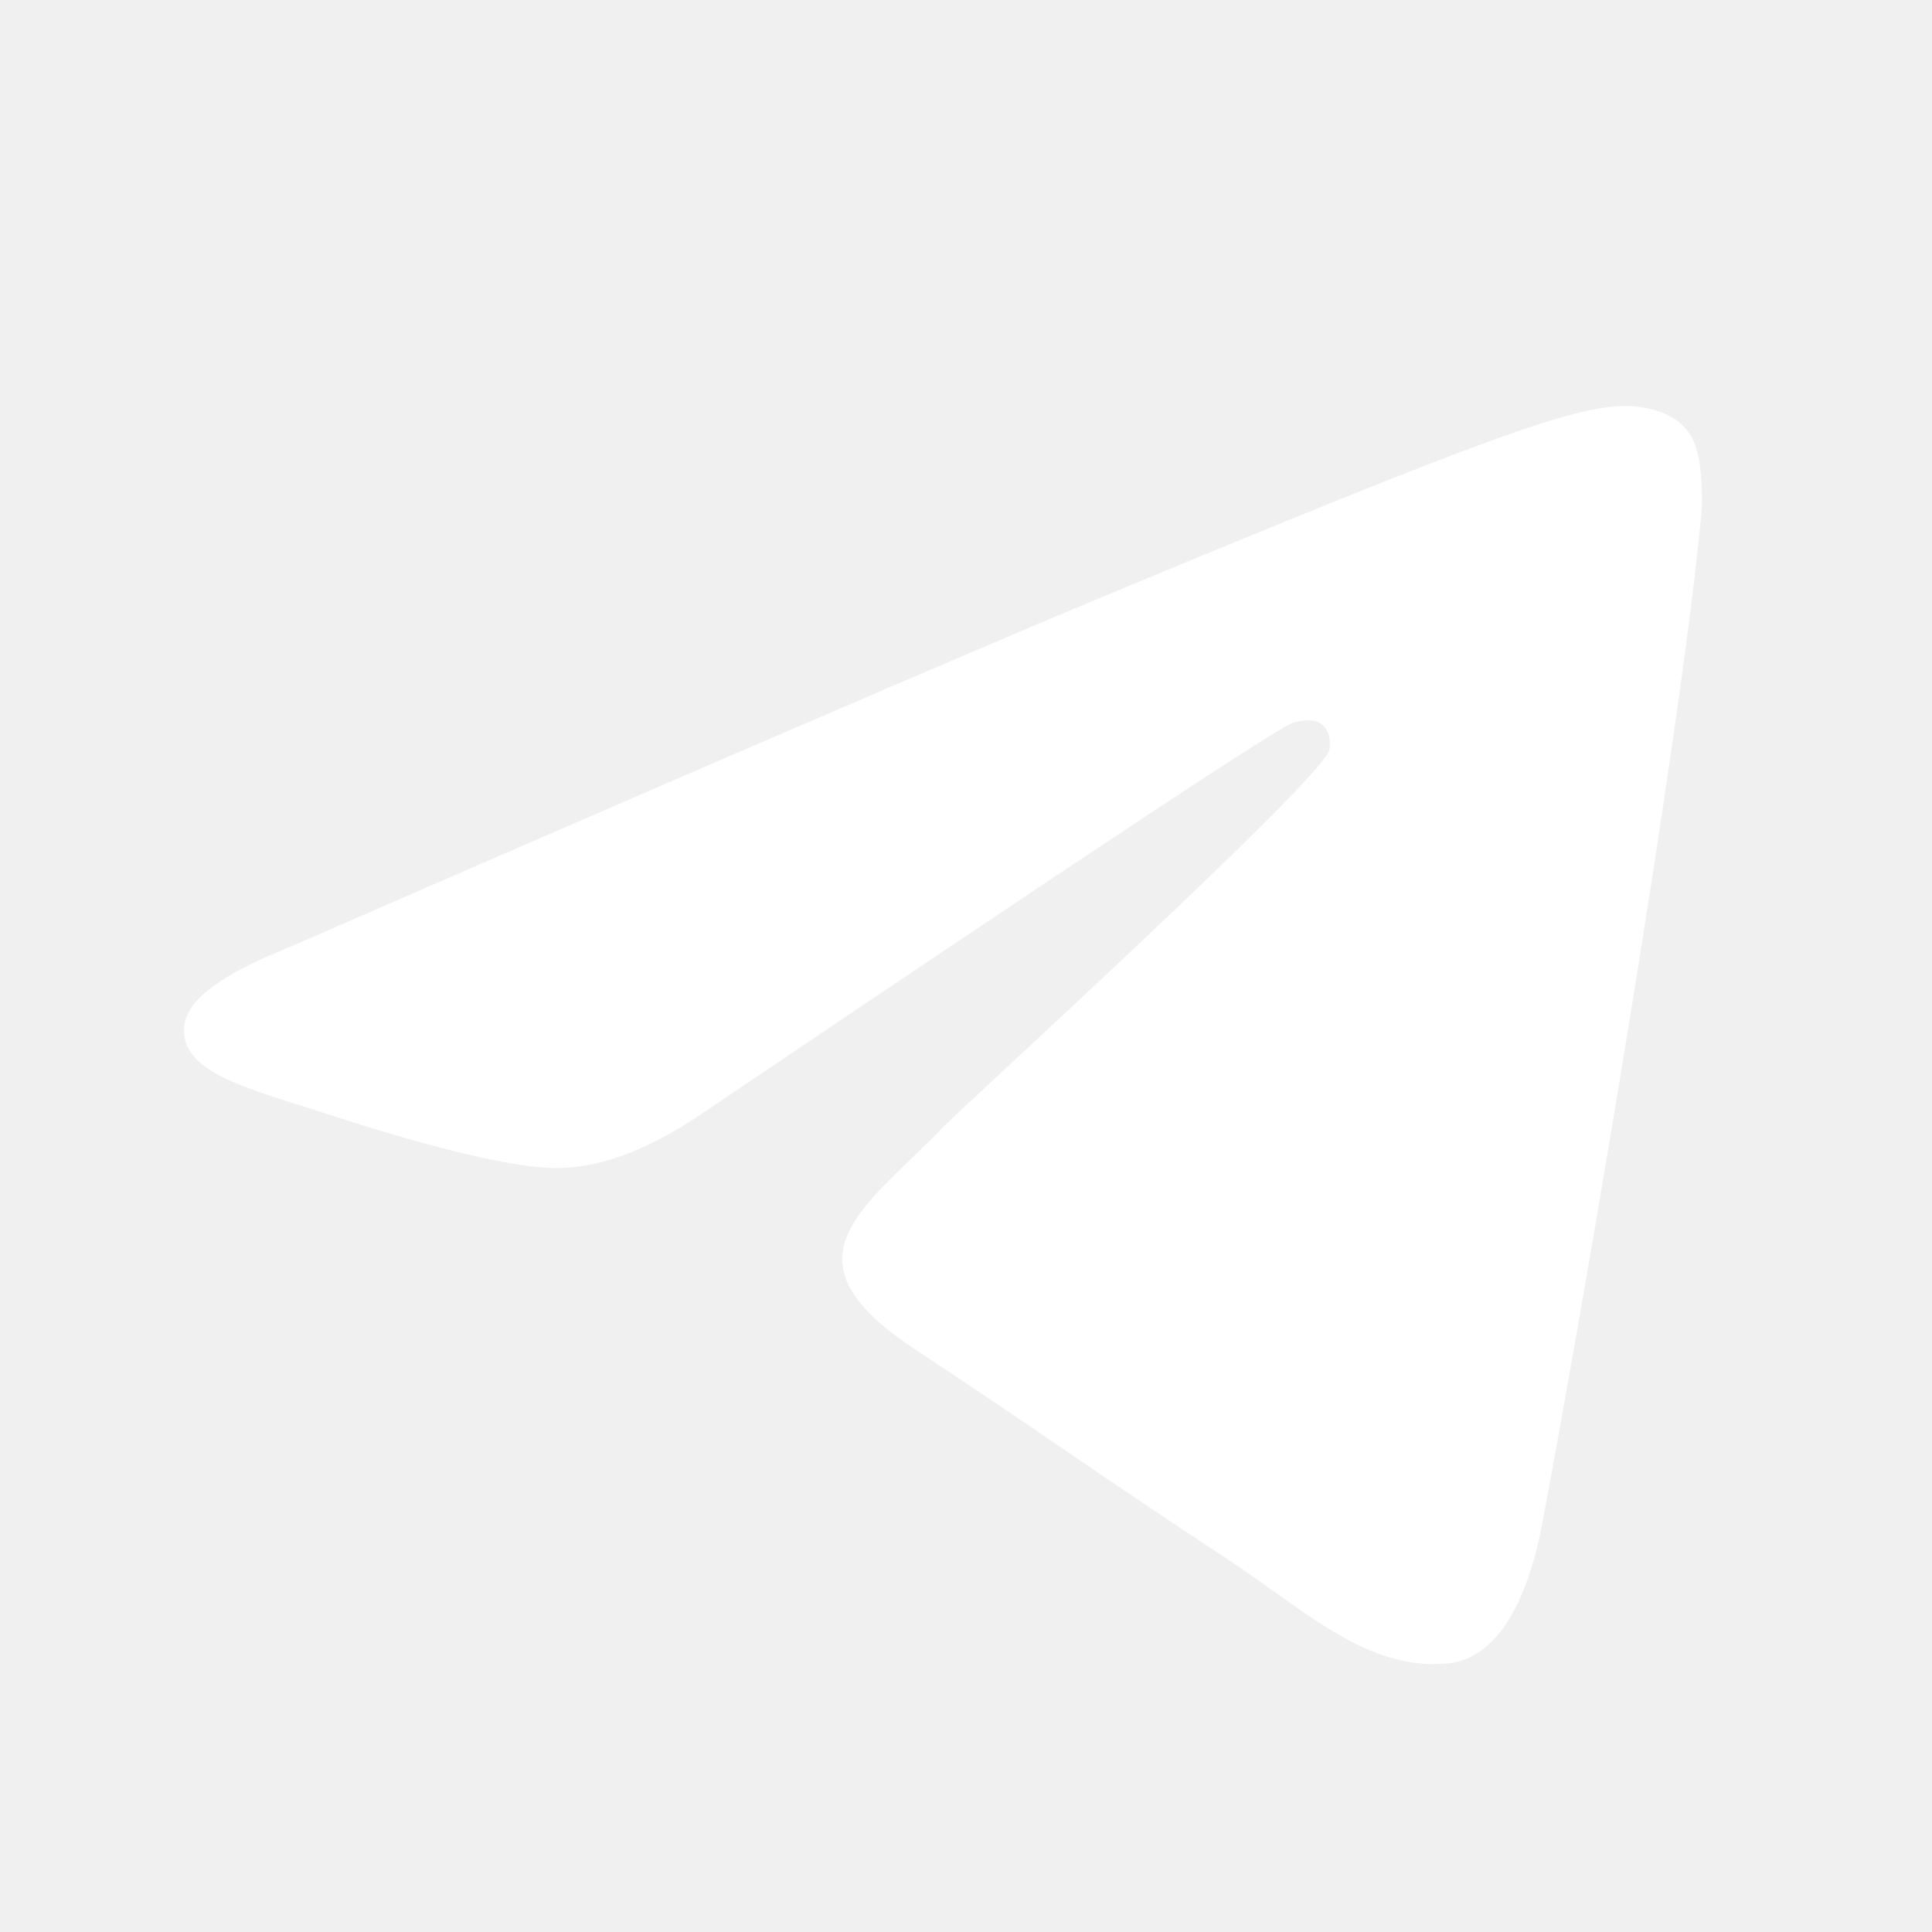
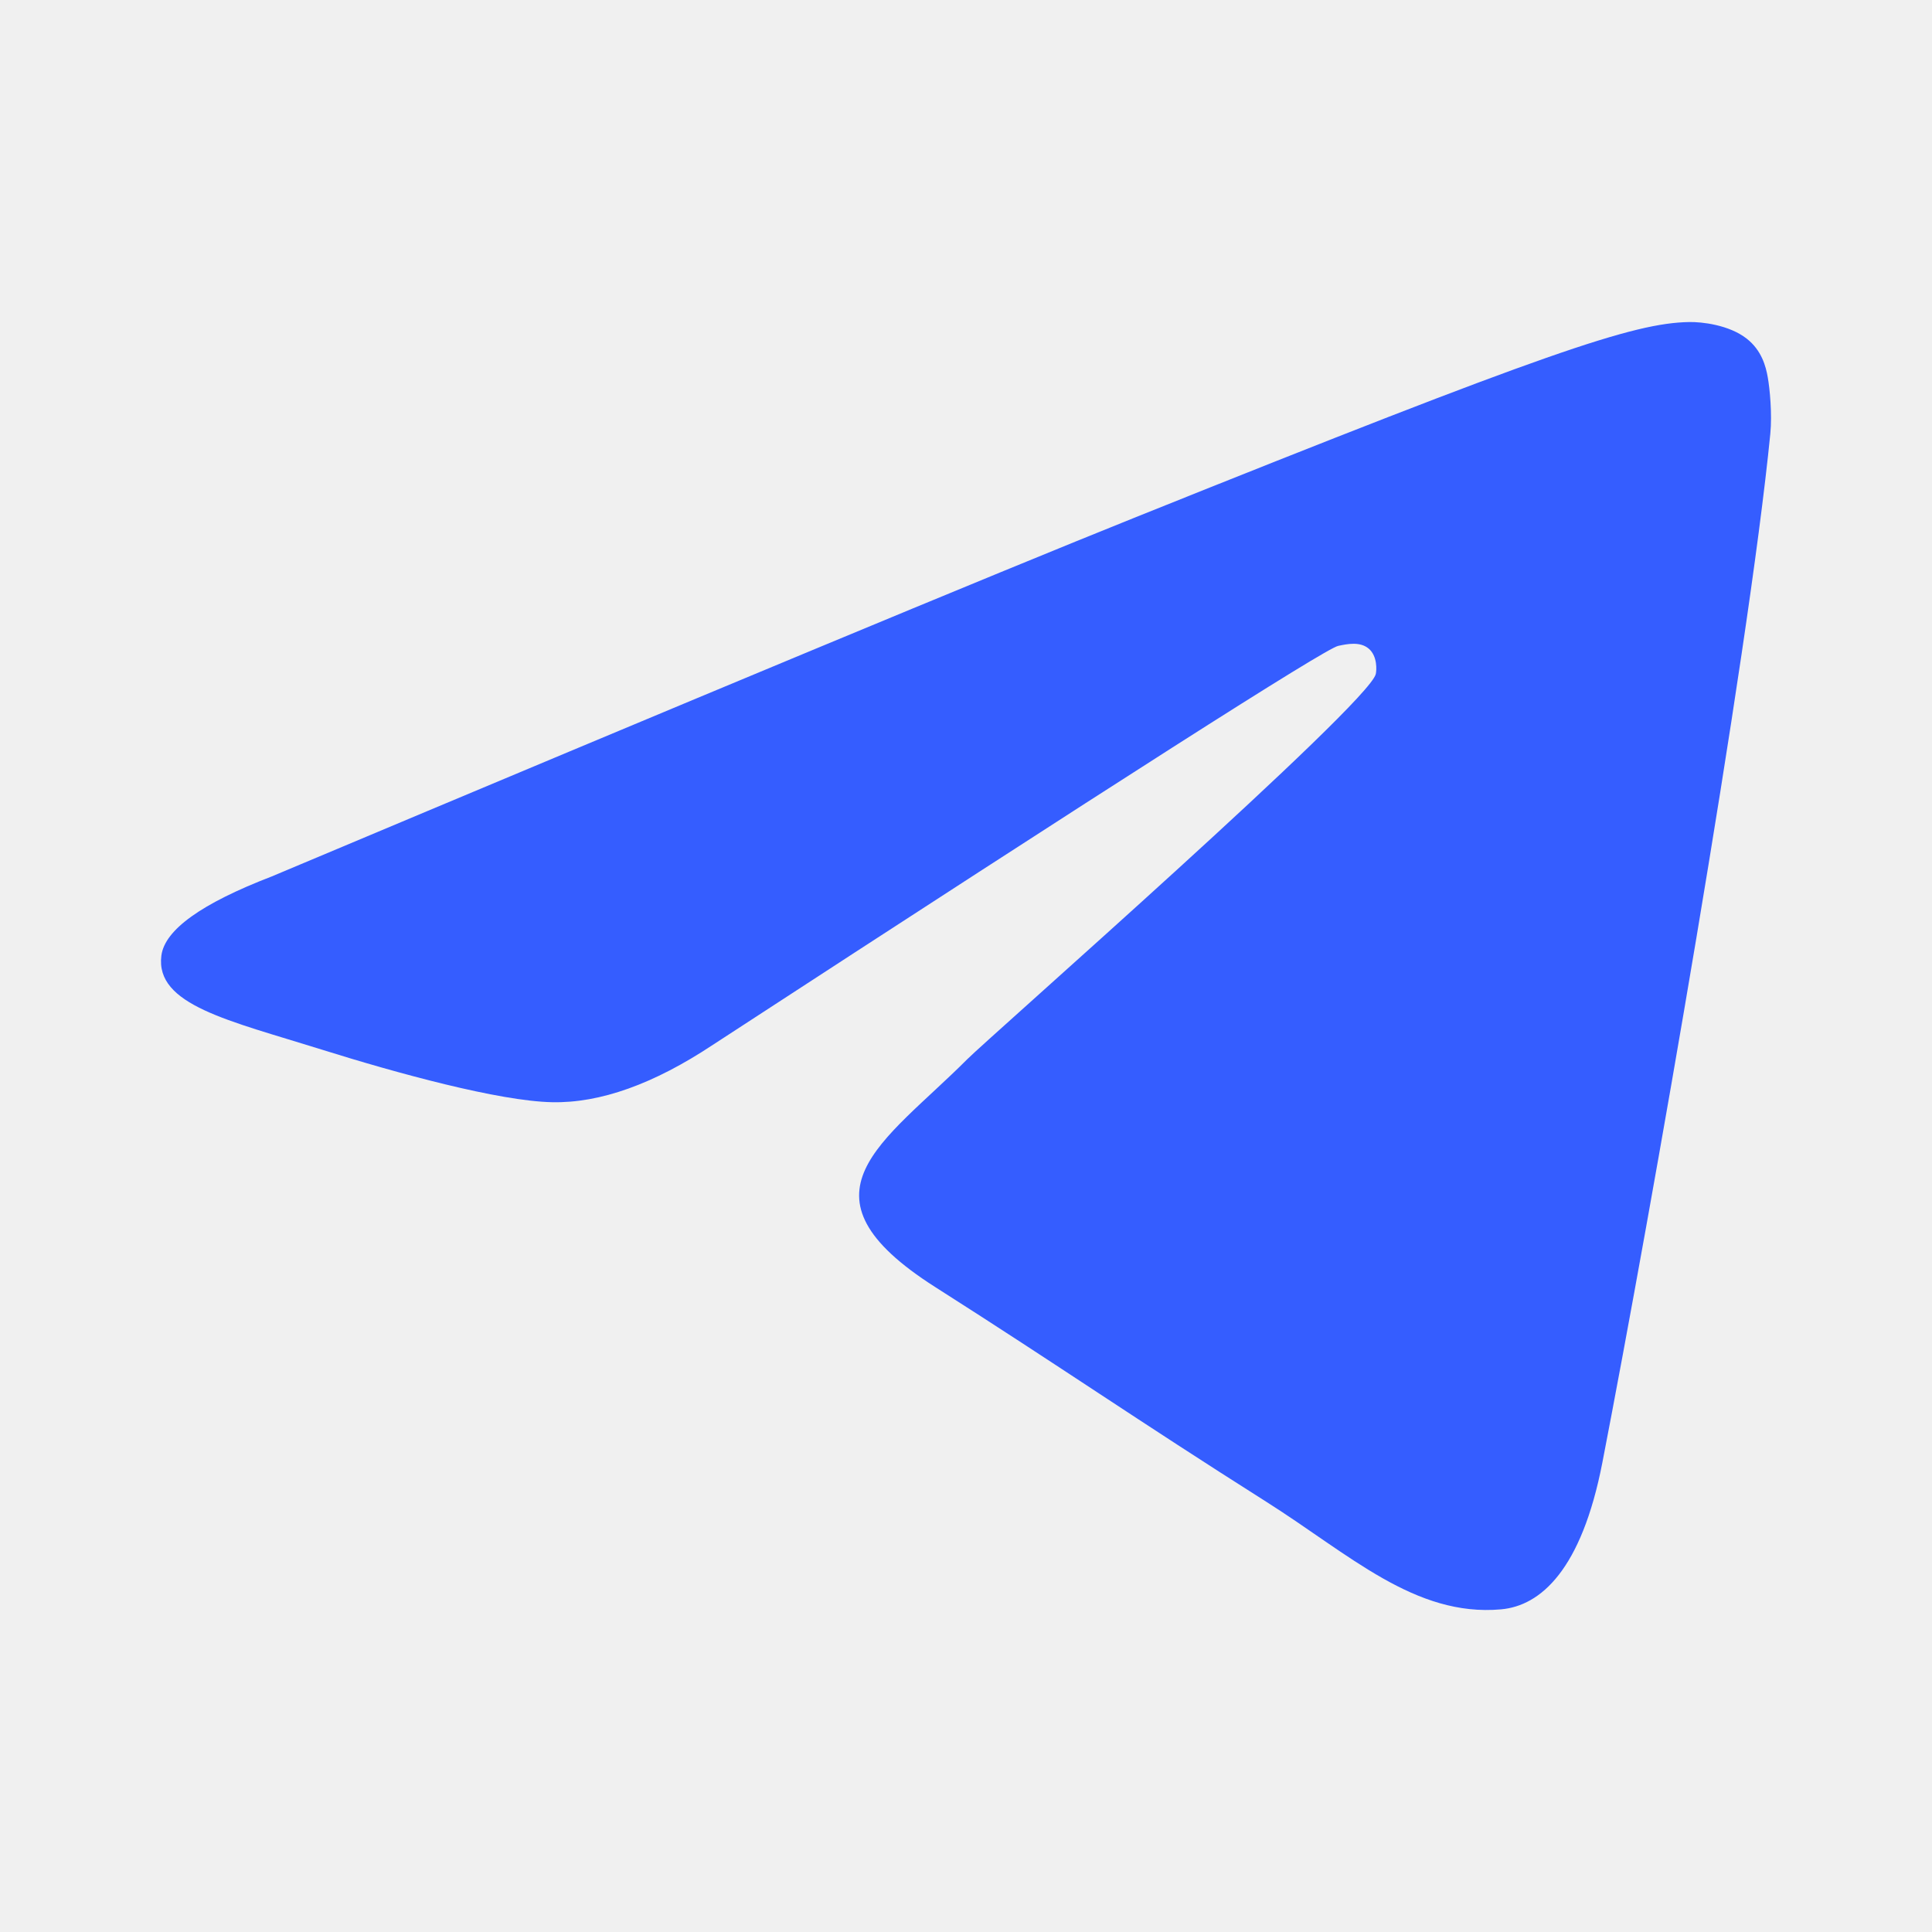
- <svg xmlns="http://www.w3.org/2000/svg" width="26" height="26" viewBox="0 0 26 26" fill="none">
-   <path d="M3.881 12.752C9.366 10.363 13.022 8.788 14.85 8.027C20.076 5.854 21.161 5.476 21.869 5.463C22.025 5.461 22.372 5.499 22.598 5.682C22.786 5.837 22.839 6.045 22.866 6.192C22.889 6.338 22.922 6.672 22.895 6.932C22.613 9.907 21.387 17.125 20.764 20.457C20.503 21.867 19.982 22.339 19.48 22.386C18.386 22.486 17.557 21.664 16.499 20.97C14.844 19.885 13.91 19.209 12.302 18.15C10.444 16.926 11.649 16.253 12.707 15.154C12.984 14.866 17.798 10.488 17.89 10.091C17.901 10.041 17.913 9.856 17.801 9.759C17.693 9.661 17.531 9.694 17.413 9.721C17.246 9.758 14.603 11.507 9.477 14.966C8.728 15.481 8.049 15.732 7.437 15.719C6.767 15.705 5.474 15.339 4.513 15.027C3.337 14.644 2.399 14.442 2.482 13.791C2.523 13.453 2.99 13.106 3.881 12.752Z" fill="white" />
+ <svg xmlns="http://www.w3.org/2000/svg" width="32" height="32" viewBox="0 0 32 32" fill="none">
+   <path fill-rule="evenodd" clip-rule="evenodd" d="M4.5 14.517C11.658 11.507 16.431 9.522 18.82 8.563C25.639 5.825 27.056 5.349 27.98 5.334C28.183 5.33 28.637 5.379 28.931 5.609C29.179 5.804 29.248 6.067 29.28 6.251C29.313 6.436 29.354 6.856 29.322 7.184C28.952 10.932 27.353 20.028 26.54 24.226C26.195 26.002 25.518 26.598 24.861 26.656C23.436 26.783 22.353 25.747 20.972 24.873C18.811 23.505 17.59 22.654 15.492 21.319C13.068 19.777 14.639 18.929 16.021 17.544C16.382 17.182 22.665 11.665 22.787 11.165C22.802 11.102 22.816 10.869 22.672 10.745C22.529 10.622 22.317 10.665 22.164 10.698C21.947 10.745 18.495 12.948 11.807 17.306C10.827 17.956 9.939 18.273 9.144 18.256C8.267 18.238 6.58 17.777 5.327 17.384C3.789 16.902 2.567 16.646 2.673 15.827C2.729 15.4 3.338 14.964 4.5 14.517Z" fill="#355DFF" />
</svg>
